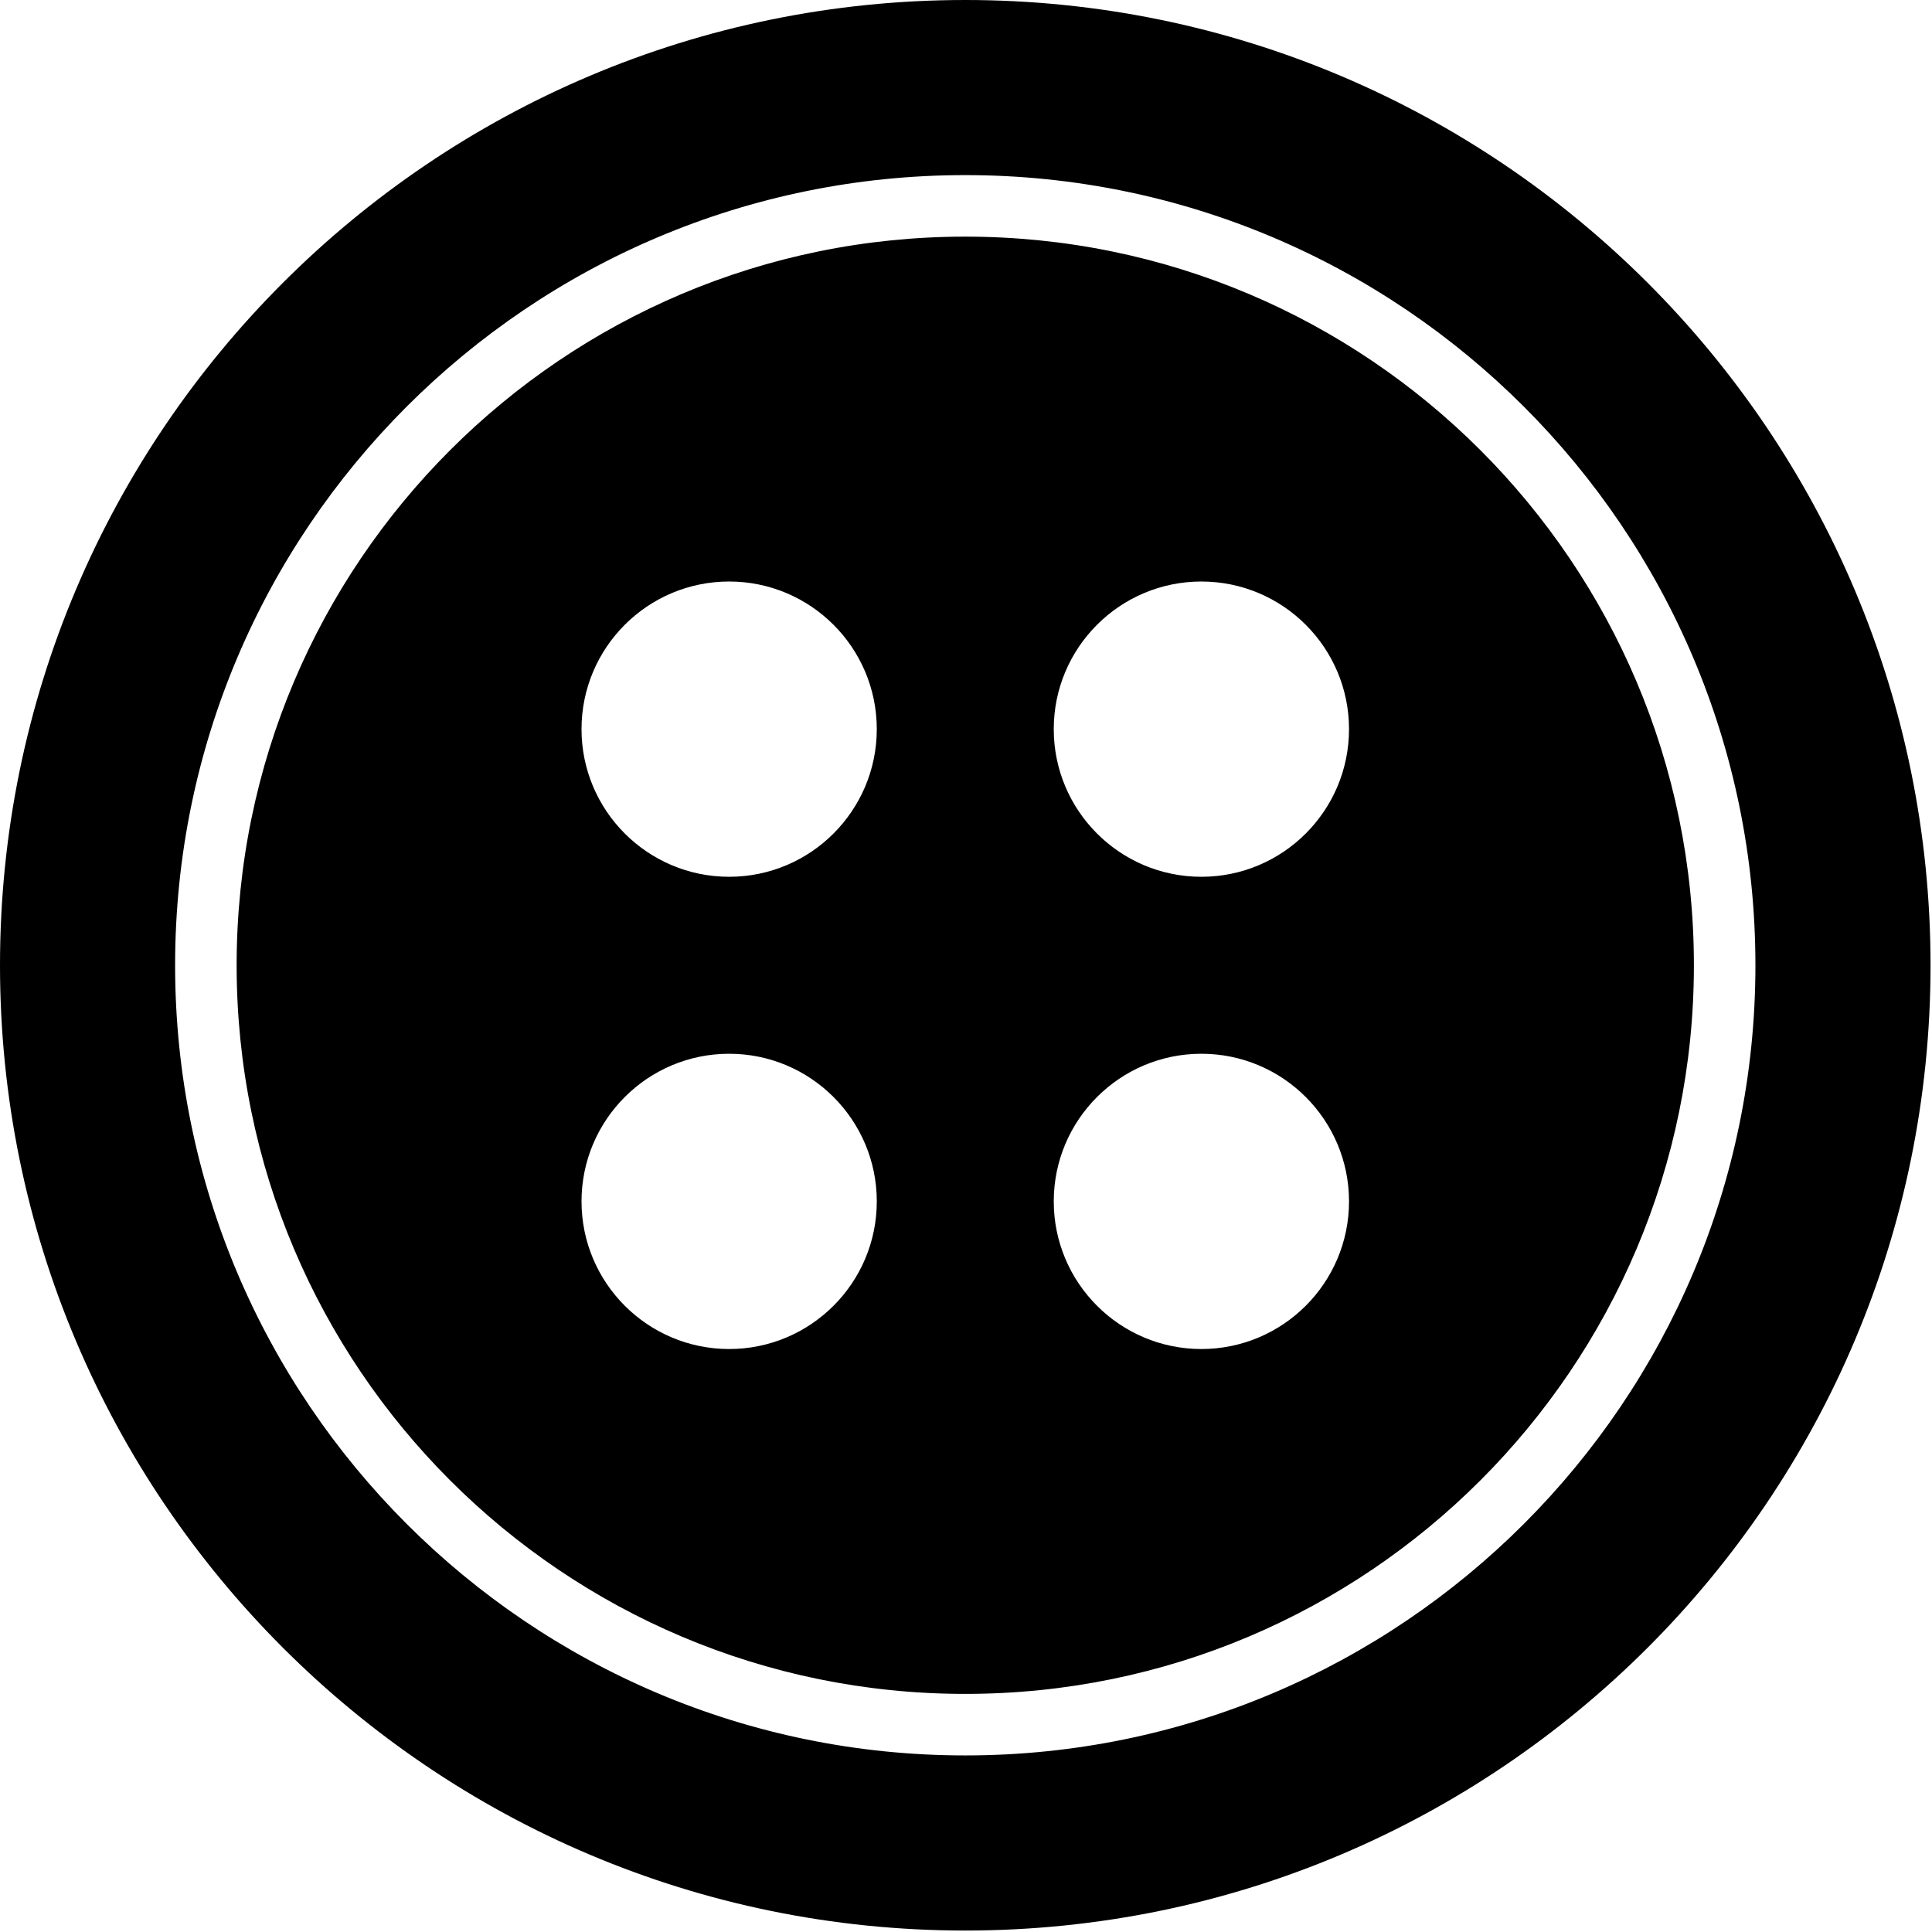
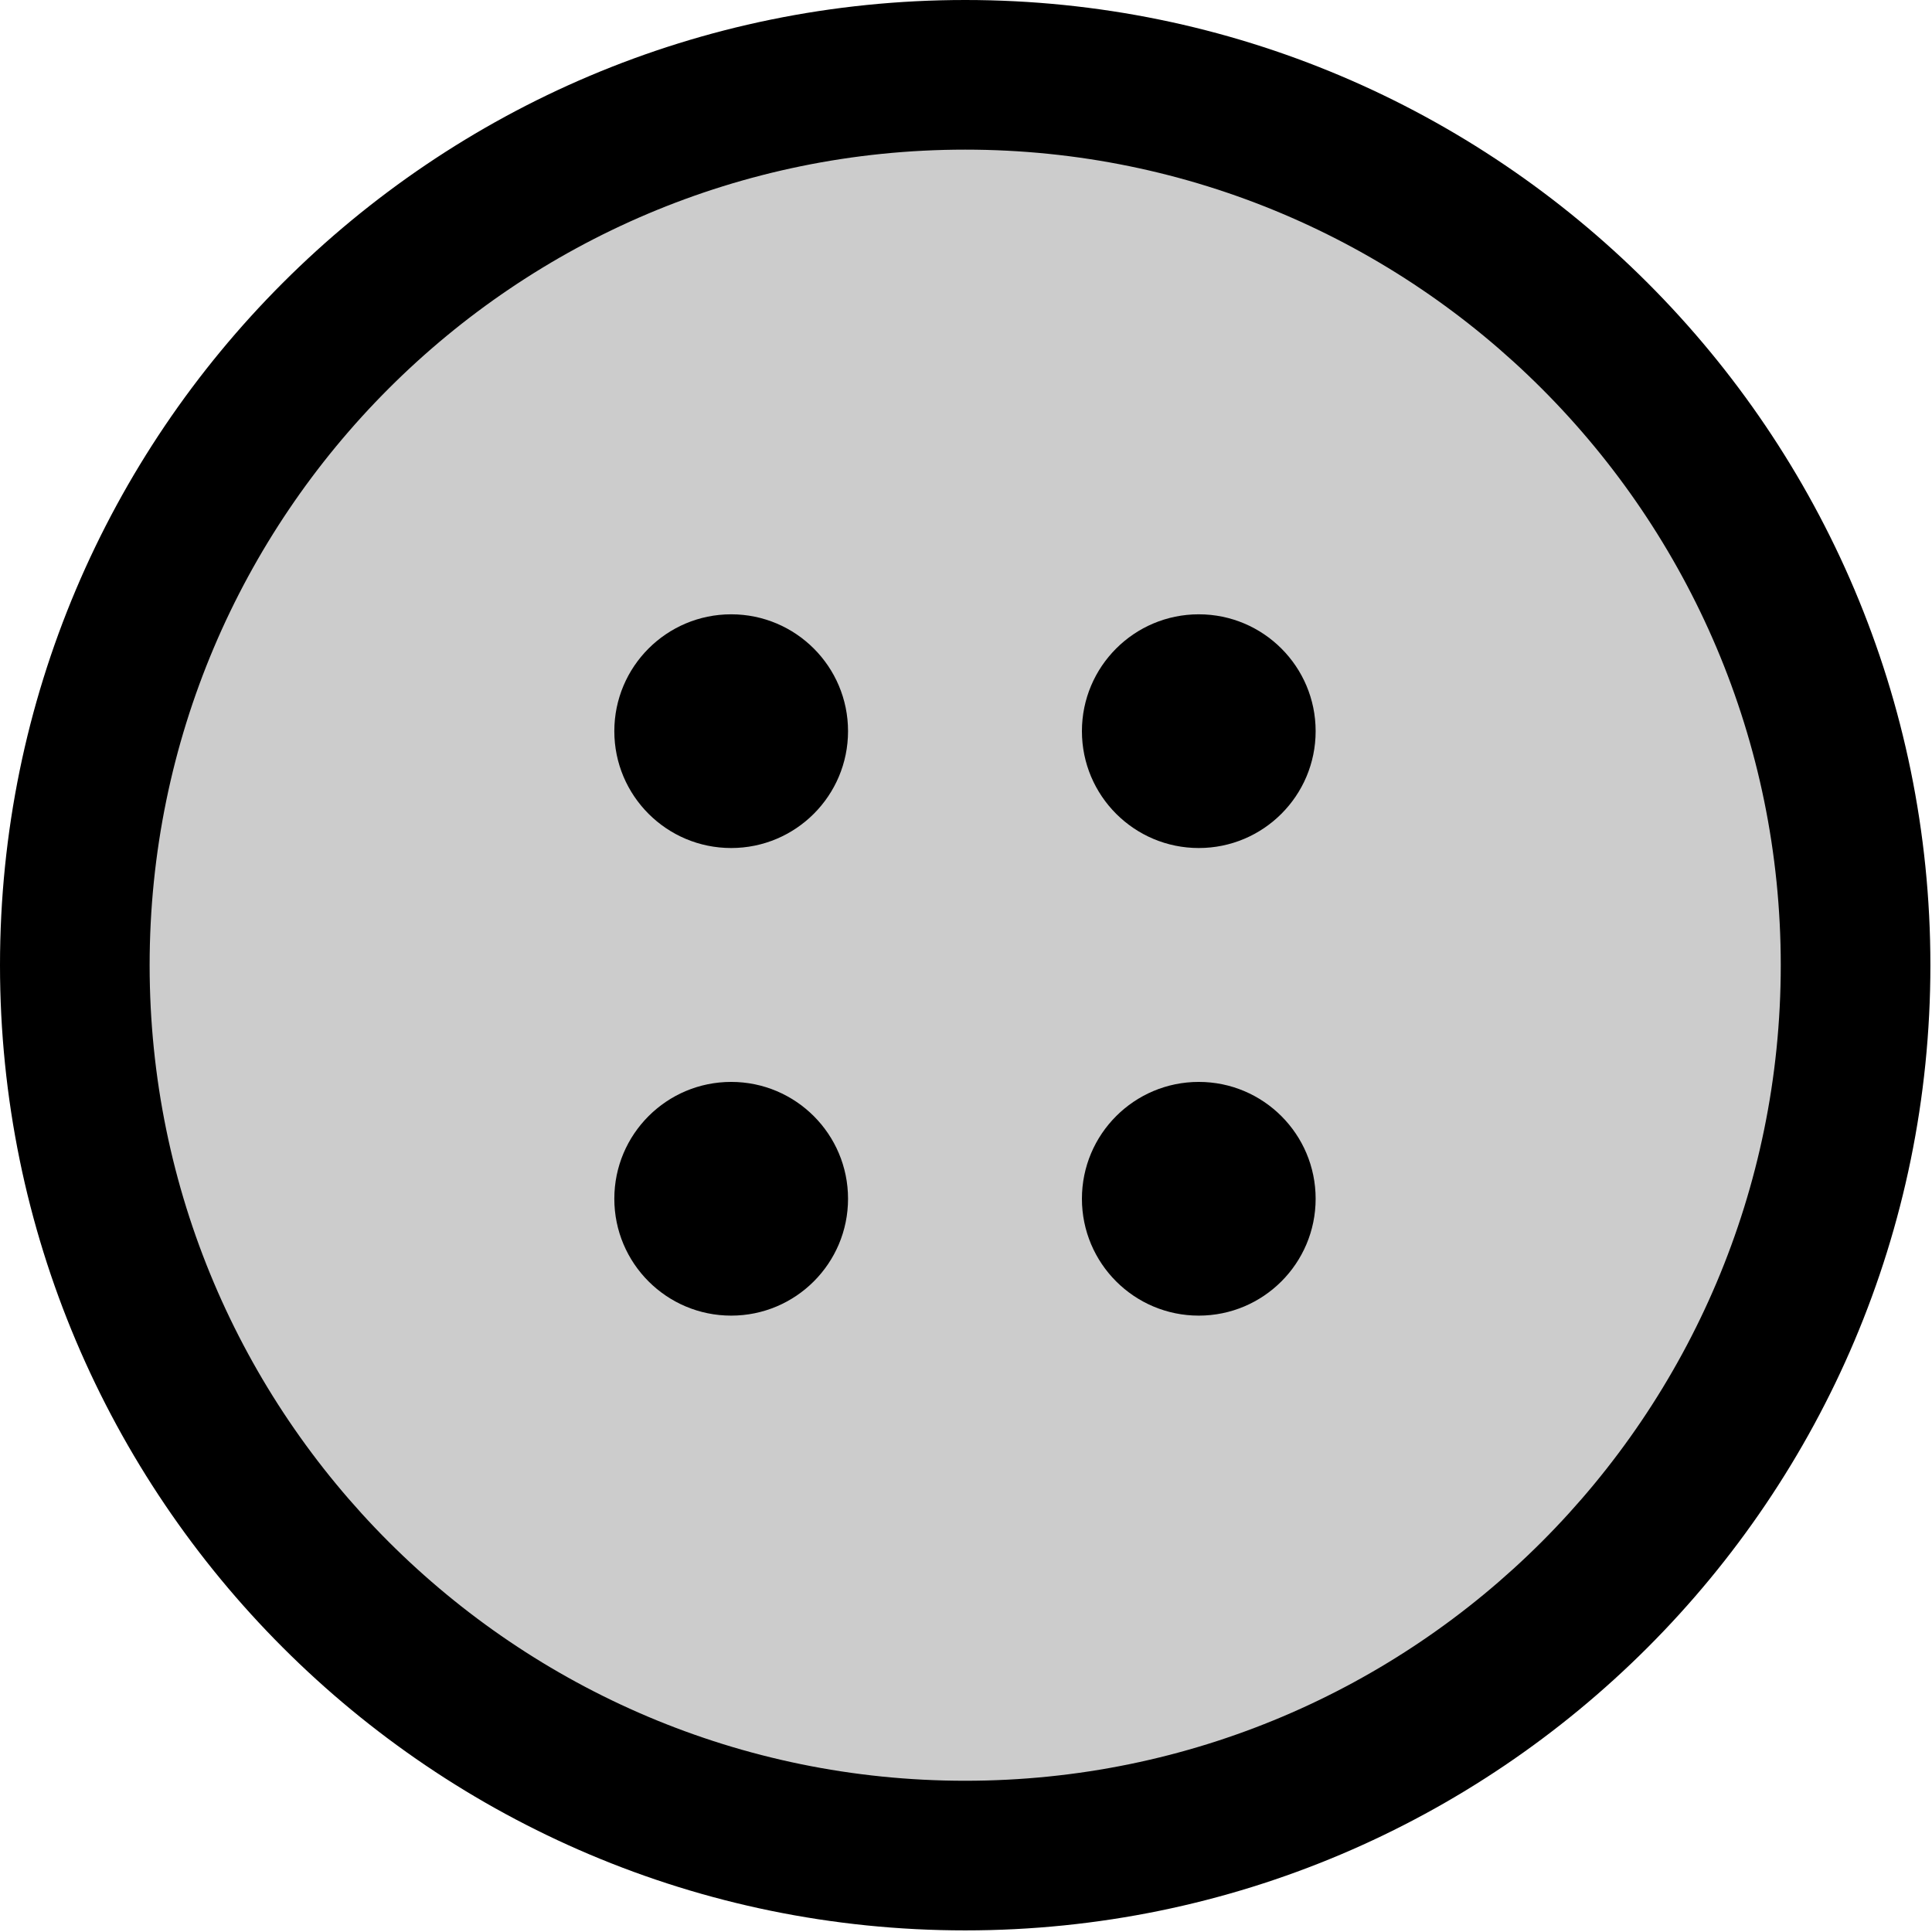
- <svg xmlns="http://www.w3.org/2000/svg" xml:space="preserve" fill-rule="evenodd" stroke-linejoin="round" stroke-miterlimit="2" clip-rule="evenodd" viewBox="0 0 591 591">
-   <path d="M295.276 0c162.967 0 295.276 132.31 295.276 295.276S458.243 590.552 295.276 590.552 0 458.242 0 295.276C0 132.309 132.309 0 295.276 0m0 53.566c-133.403 0-241.71 108.306-241.71 241.71 0 133.403 108.307 241.71 241.71 241.71s241.71-108.307 241.71-241.71-108.307-241.71-241.71-241.71m0 18.82c123.016 0 222.89 99.874 222.89 222.89s-99.874 222.89-222.89 222.89-222.89-99.874-222.89-222.89 99.874-222.89 222.89-222.89m-72.228 105.5c-24.926 0-45.161 20.237-45.161 45.161s20.235 45.162 45.16 45.162c24.926 0 45.162-20.237 45.162-45.162 0-24.924-20.236-45.16-45.161-45.16m144.456 0c-24.925 0-45.161 20.237-45.161 45.161s20.236 45.162 45.161 45.162 45.161-20.237 45.161-45.162c0-24.924-20.236-45.16-45.16-45.16m0 144.457c-24.925 0-45.161 20.236-45.161 45.161s20.236 45.161 45.161 45.161 45.161-20.236 45.161-45.16c0-24.926-20.236-45.162-45.16-45.162m-144.456 0c-24.926 0-45.161 20.236-45.161 45.161s20.235 45.161 45.16 45.161c24.926 0 45.162-20.236 45.162-45.16 0-24.926-20.236-45.162-45.161-45.162" fill="currentColor" />
+ <svg xmlns="http://www.w3.org/2000/svg" xml:space="preserve" fill-rule="evenodd" stroke-linejoin="round" stroke-miterlimit="2" clip-rule="evenodd" viewBox="0 0 488 488">
+   <circle cx="1167.806" cy="1244.051" r="235.755" fill-opacity=".2" transform="translate(-870.2341 -942.9685)scale(.954)" fill="currentColor" />
+   <path d="M243.797-0c134.555 0 243.797 109.242 243.797 243.797s-109.242 243.797-243.797 243.797C109.241 487.593 0 378.351 0 243.796S109.241-0 243.797-0m0 37.796c-113.696 0-206.002 92.305-206.002 206.001 0 113.696 92.306 206.001 206.002 206.001 113.695 0 206.001-92.305 206.001-206.001 0-113.696-92.306-206.001-206.001-206.001" fill="currentColor" />
+   <circle cx="1167.806" cy="1244.051" r="235.755" transform="translate(38.47809 28.92861)scale(.1252)" fill="currentColor" />
+   <circle cx="1167.806" cy="1244.051" r="235.755" transform="translate(156.5883 28.92861)scale(.1252)" fill="currentColor" />
+   <circle cx="1167.806" cy="1244.051" r="235.755" transform="translate(38.47809 147.0388)scale(.1252)" fill="currentColor" />
+   <circle cx="1167.806" cy="1244.051" r="235.755" transform="translate(156.5883 147.0388)scale(.1252)" fill="currentColor" />
</svg>
